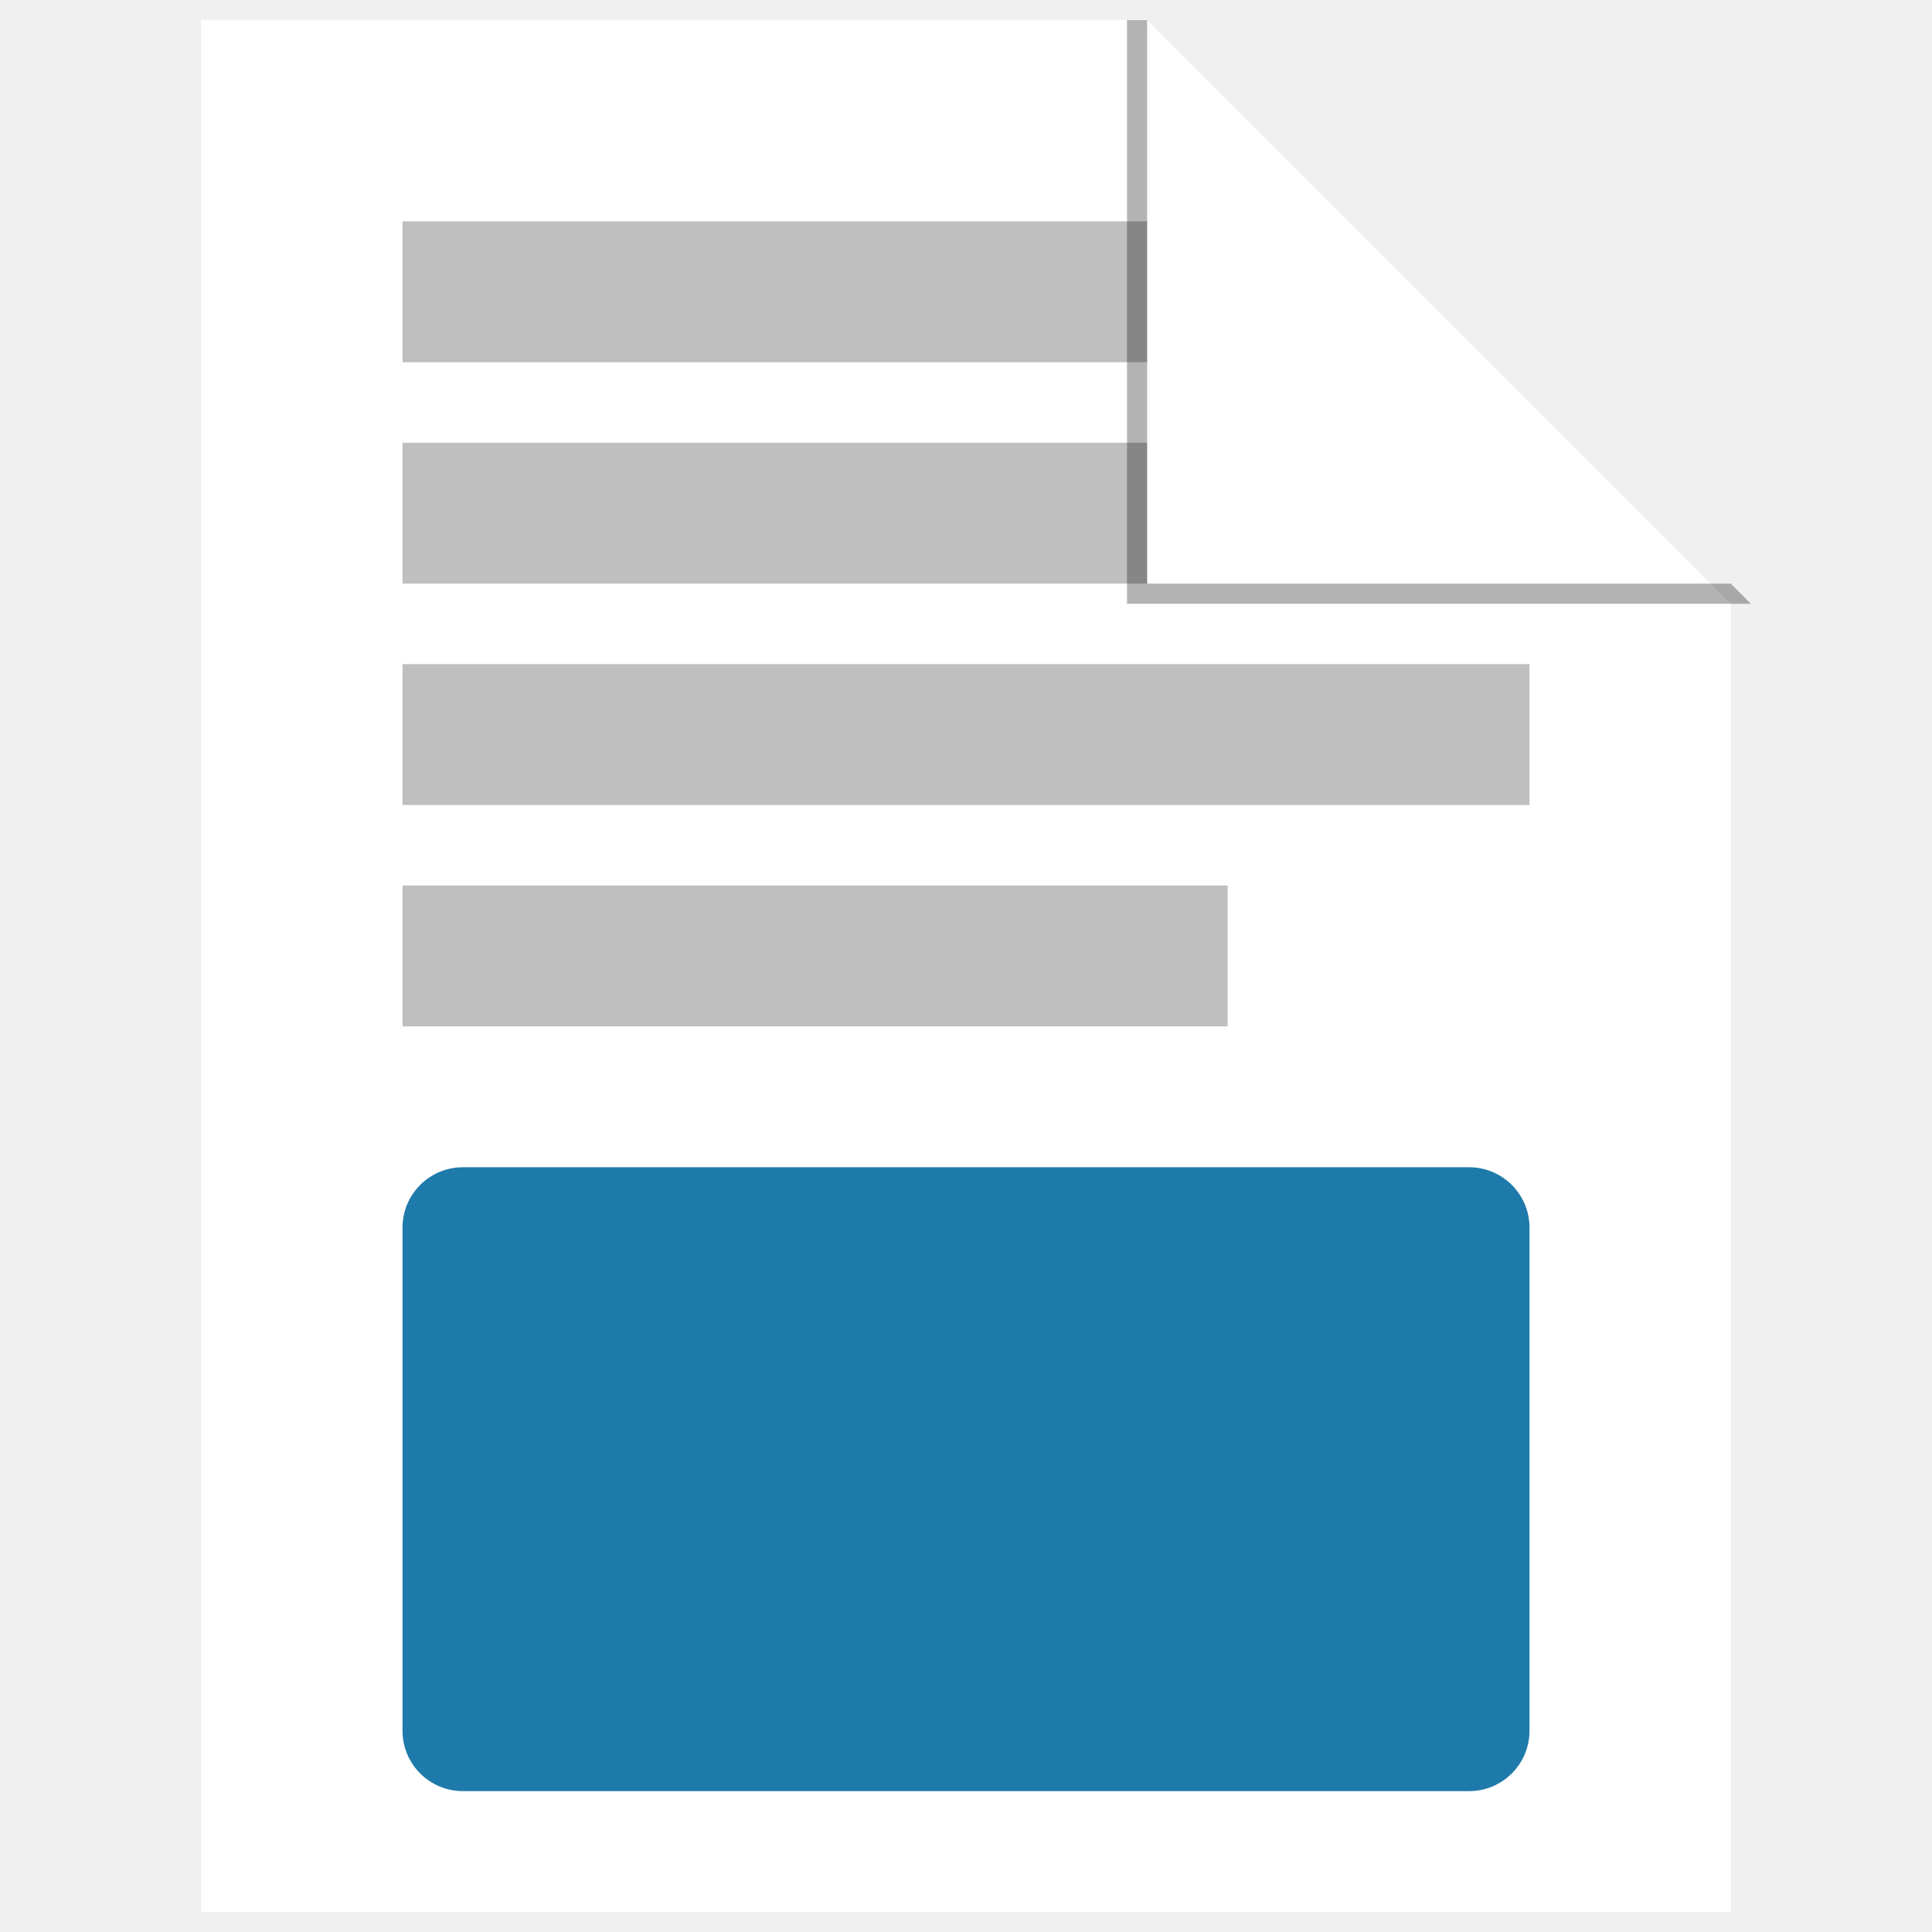
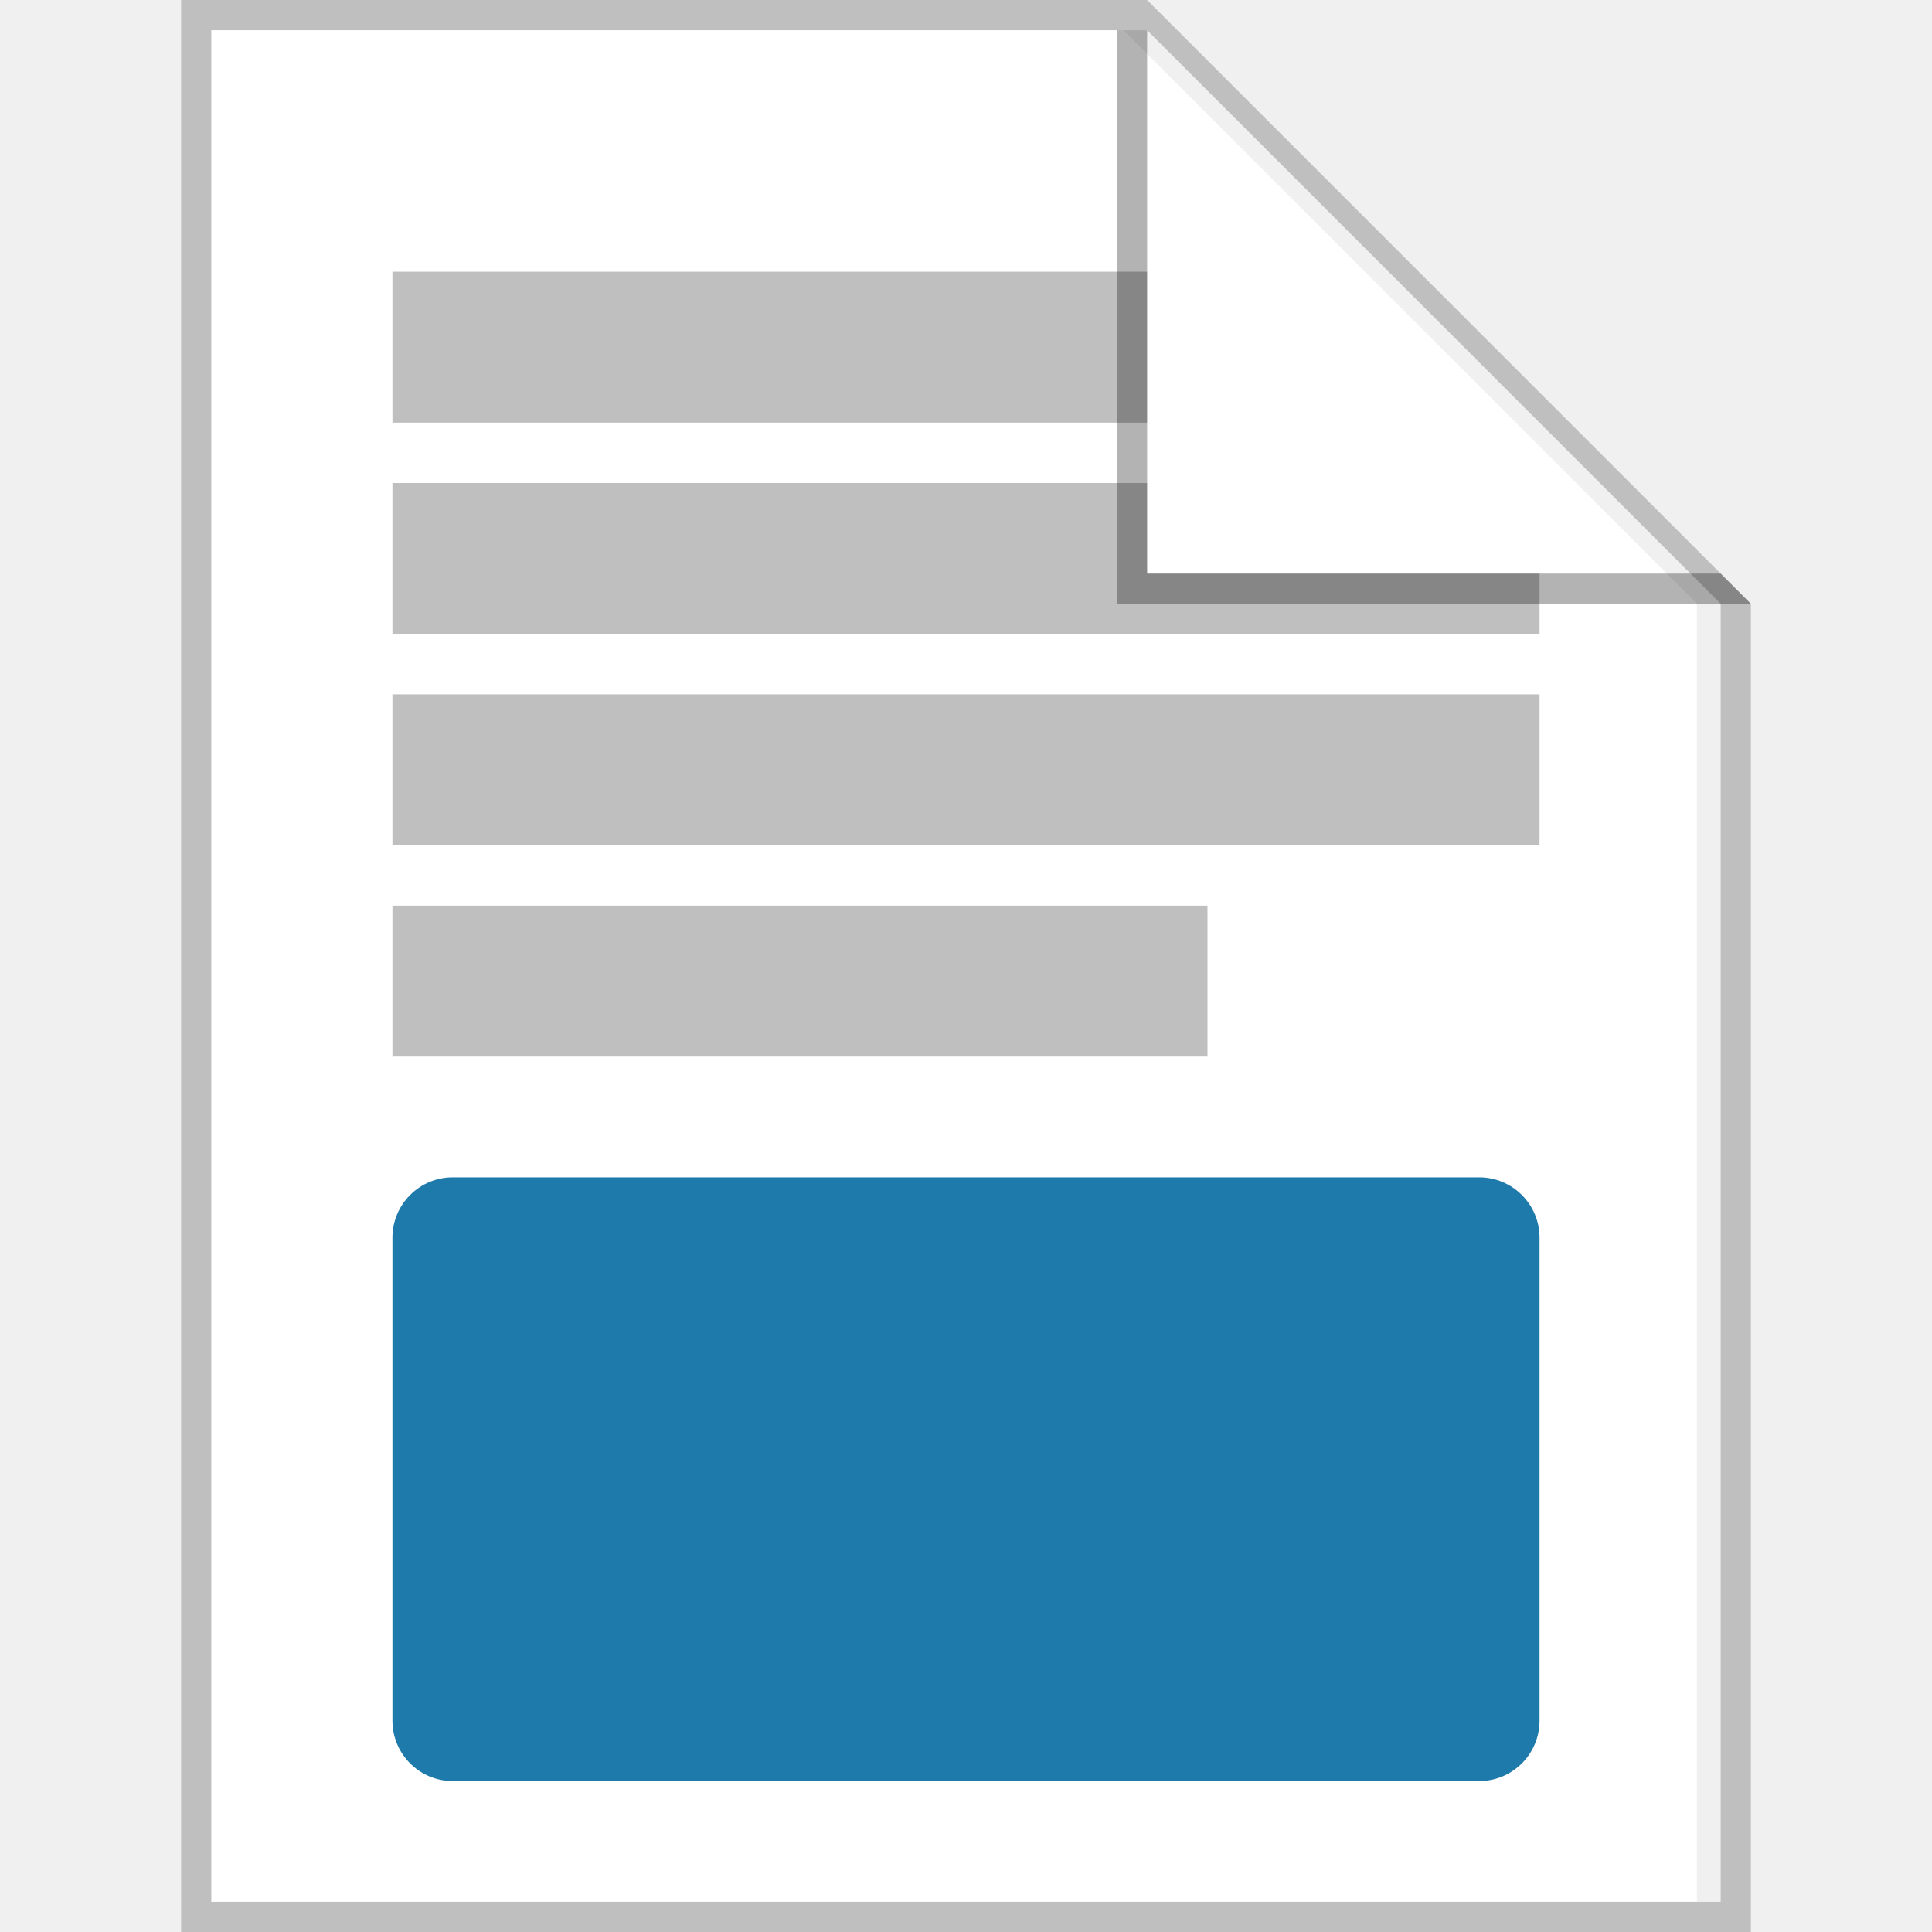
- <svg xmlns="http://www.w3.org/2000/svg" width="96" height="96" viewBox="0 0 96 96" fill="none">
-   <g clip-path="url(#clip0)">
-     <path d="M10 1H57L86 30V95H10V1Z" fill="white" />
-     <path fill-rule="evenodd" clip-rule="evenodd" d="M23 58C21.343 58 20 59.343 20 61V86C20 87.657 21.343 89 23 89H73C74.657 89 76 87.657 76 86V61C76 59.343 74.657 58 73 58H23Z" fill="#1E7AAA" />
-     <path d="M57 11H20V18H57V11Z" fill="#BFBFBF" />
-     <path d="M57 22H20V29H57V22Z" fill="#BFBFBF" />
-     <path d="M76 33H20V40H76V33Z" fill="#BFBFBF" />
-     <path d="M20 44H61V51H20V44Z" fill="#BFBFBF" />
-     <path opacity="0.3" d="M56 30V1H57V29H86L87 30H56Z" fill="black" />
-   </g>
-   <defs>
-     <clipPath id="clip0">
-       <rect width="96" height="96" fill="white" />
-     </clipPath>
-   </defs>
+ <svg xmlns="http://www.w3.org/2000/svg" width="64" height="64" viewBox="0 0 64 64" fill="none">
+   <path d="M6.213 1H37.213L56.213 20V63H6.213V1Z" fill="white" />
+   <path fill-rule="evenodd" clip-rule="evenodd" d="M7 63H57V20L38 1H7V63ZM38 0H6V64H58V20L38 0Z" fill="#BFBFBF" />
+   <path fill-rule="evenodd" clip-rule="evenodd" d="M15 39C13.895 39 13 39.895 13 41V57C13 58.105 13.895 59 15 59H49C50.105 59 51 58.105 51 57V41C51 39.895 50.105 39 49 39H15Z" fill="#1E7AAA" />
+   <path d="M13 9H38V14H13V9Z" fill="#BFBFBF" />
+   <path d="M13 16H38V19H51V21H13V16Z" fill="#BFBFBF" />
+   <path d="M13 23H51V28H13V23Z" fill="#BFBFBF" />
+   <path d="M13 30H40V35H13V30Z" fill="#BFBFBF" />
+   <path opacity="0.3" d="M37 20V1H38V19H57L58 20H37Z" fill="black" />
</svg>
